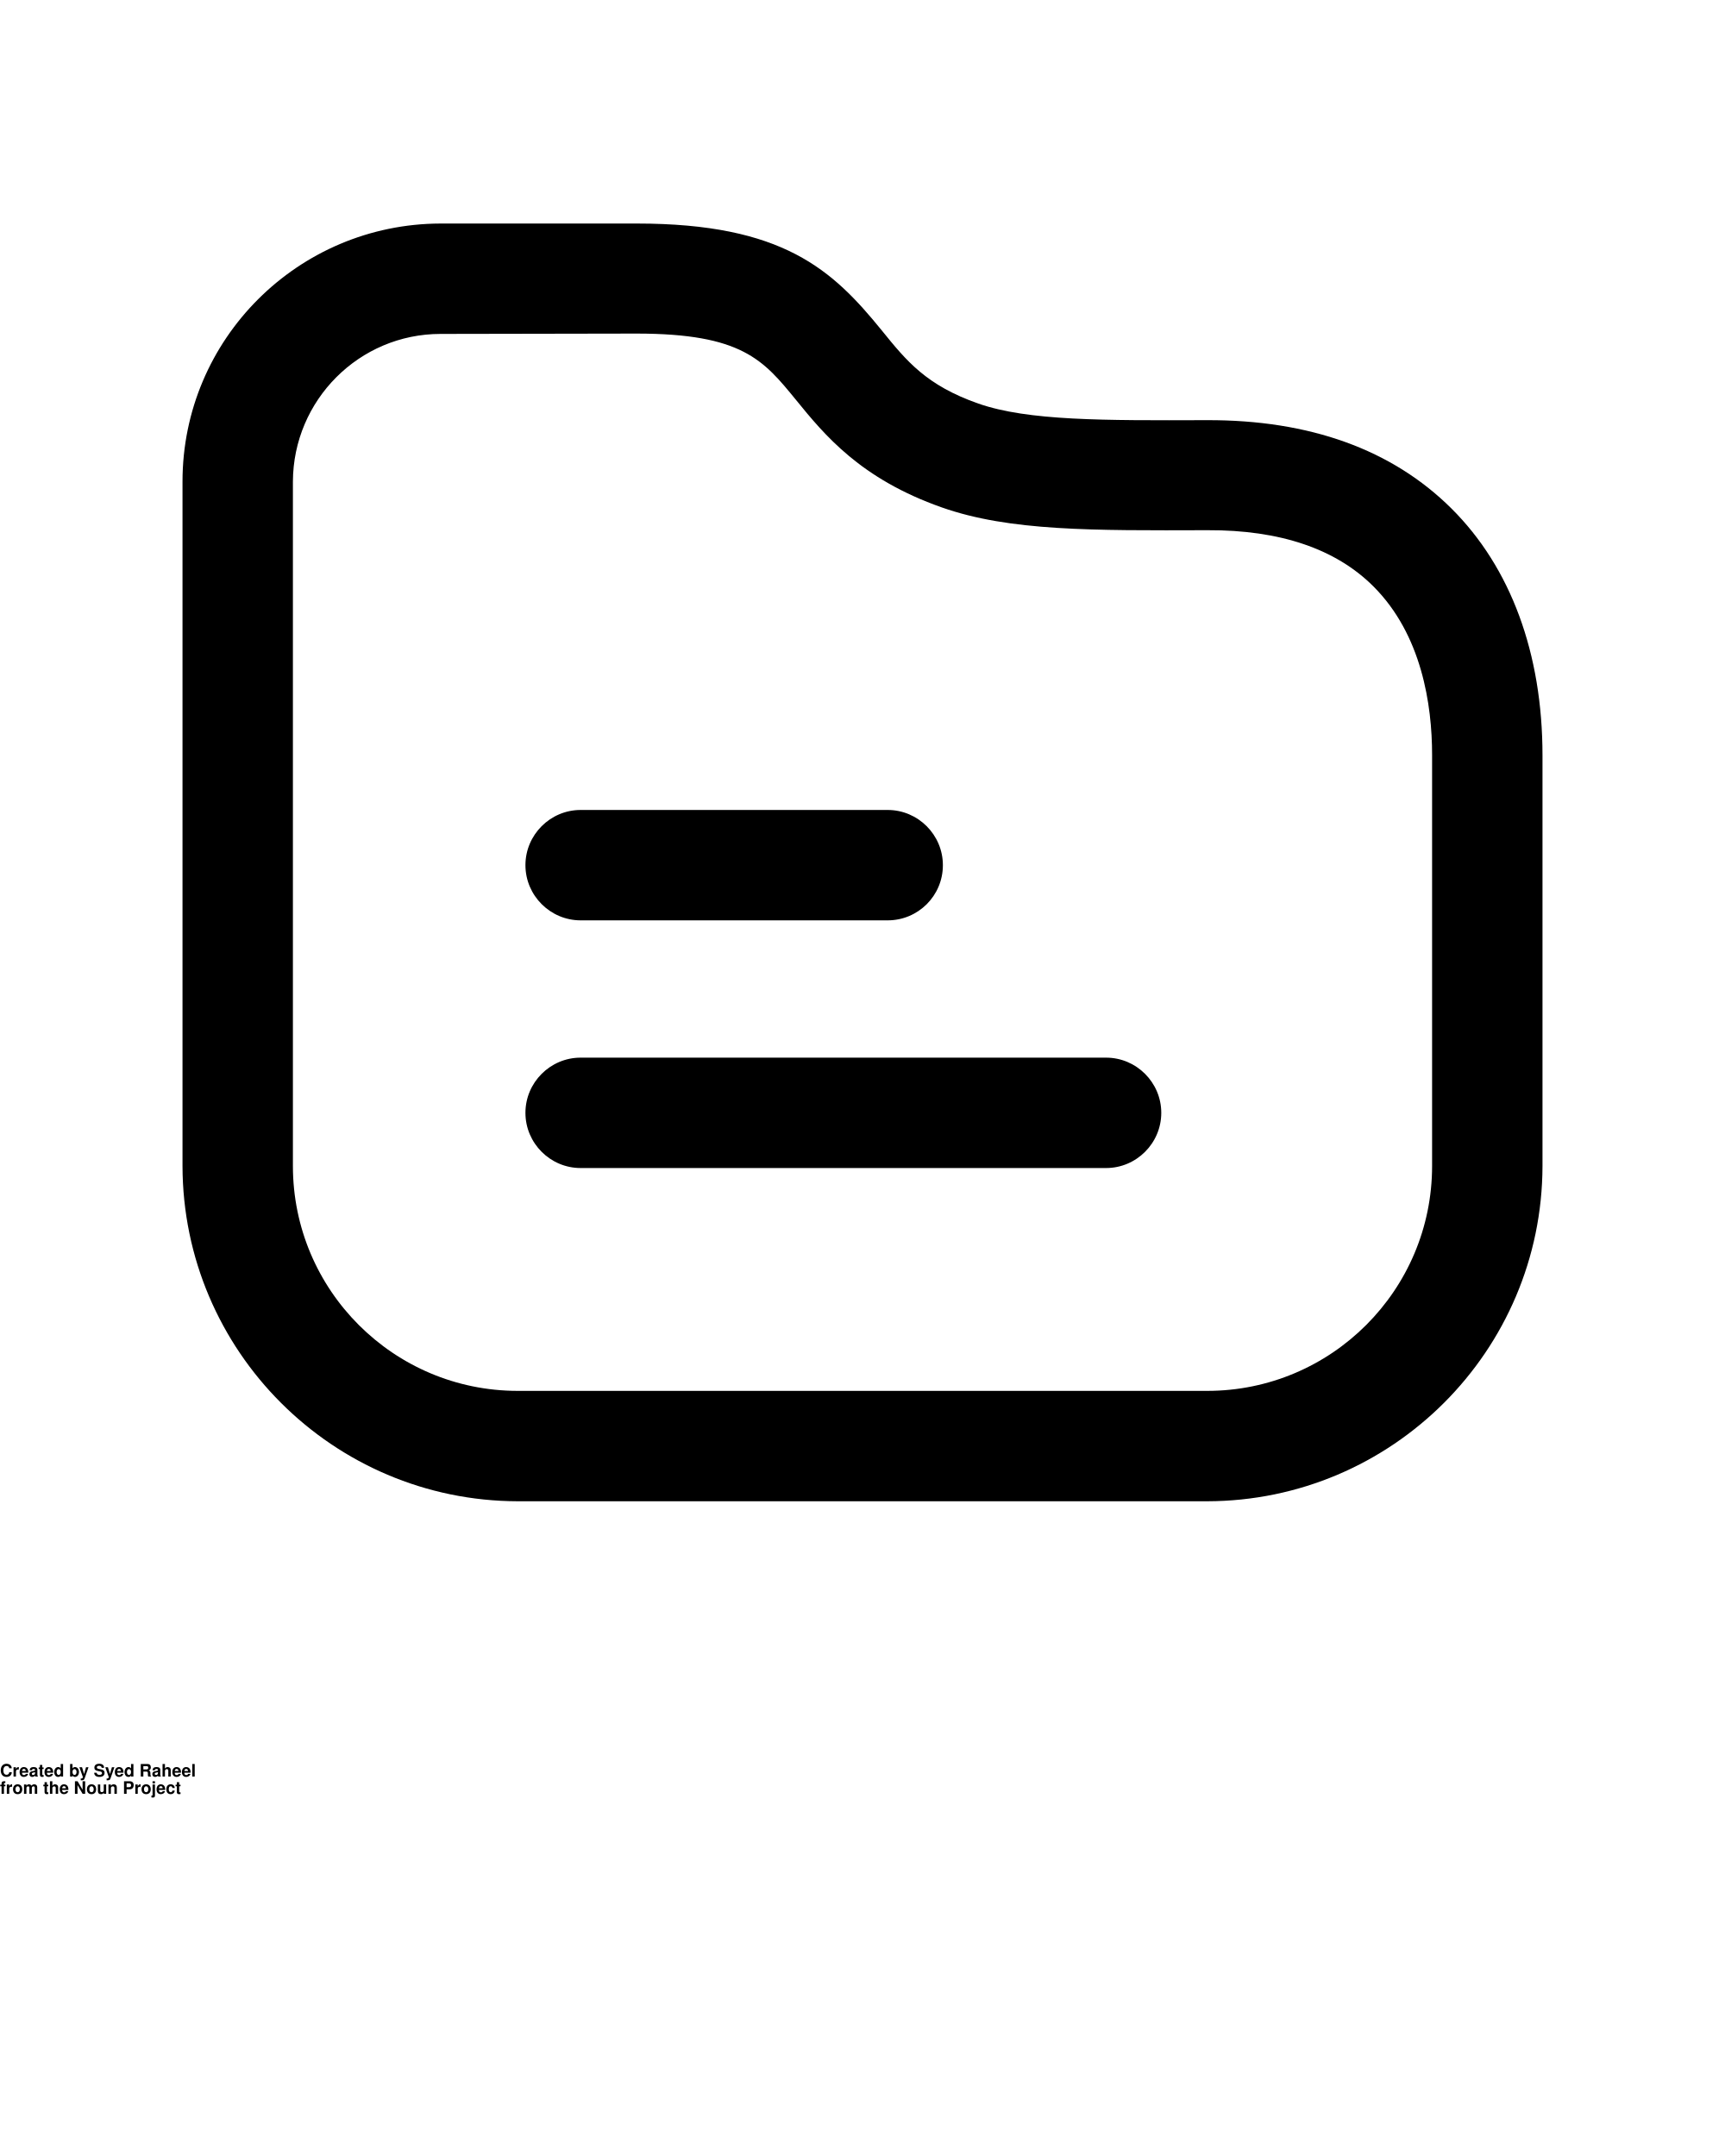
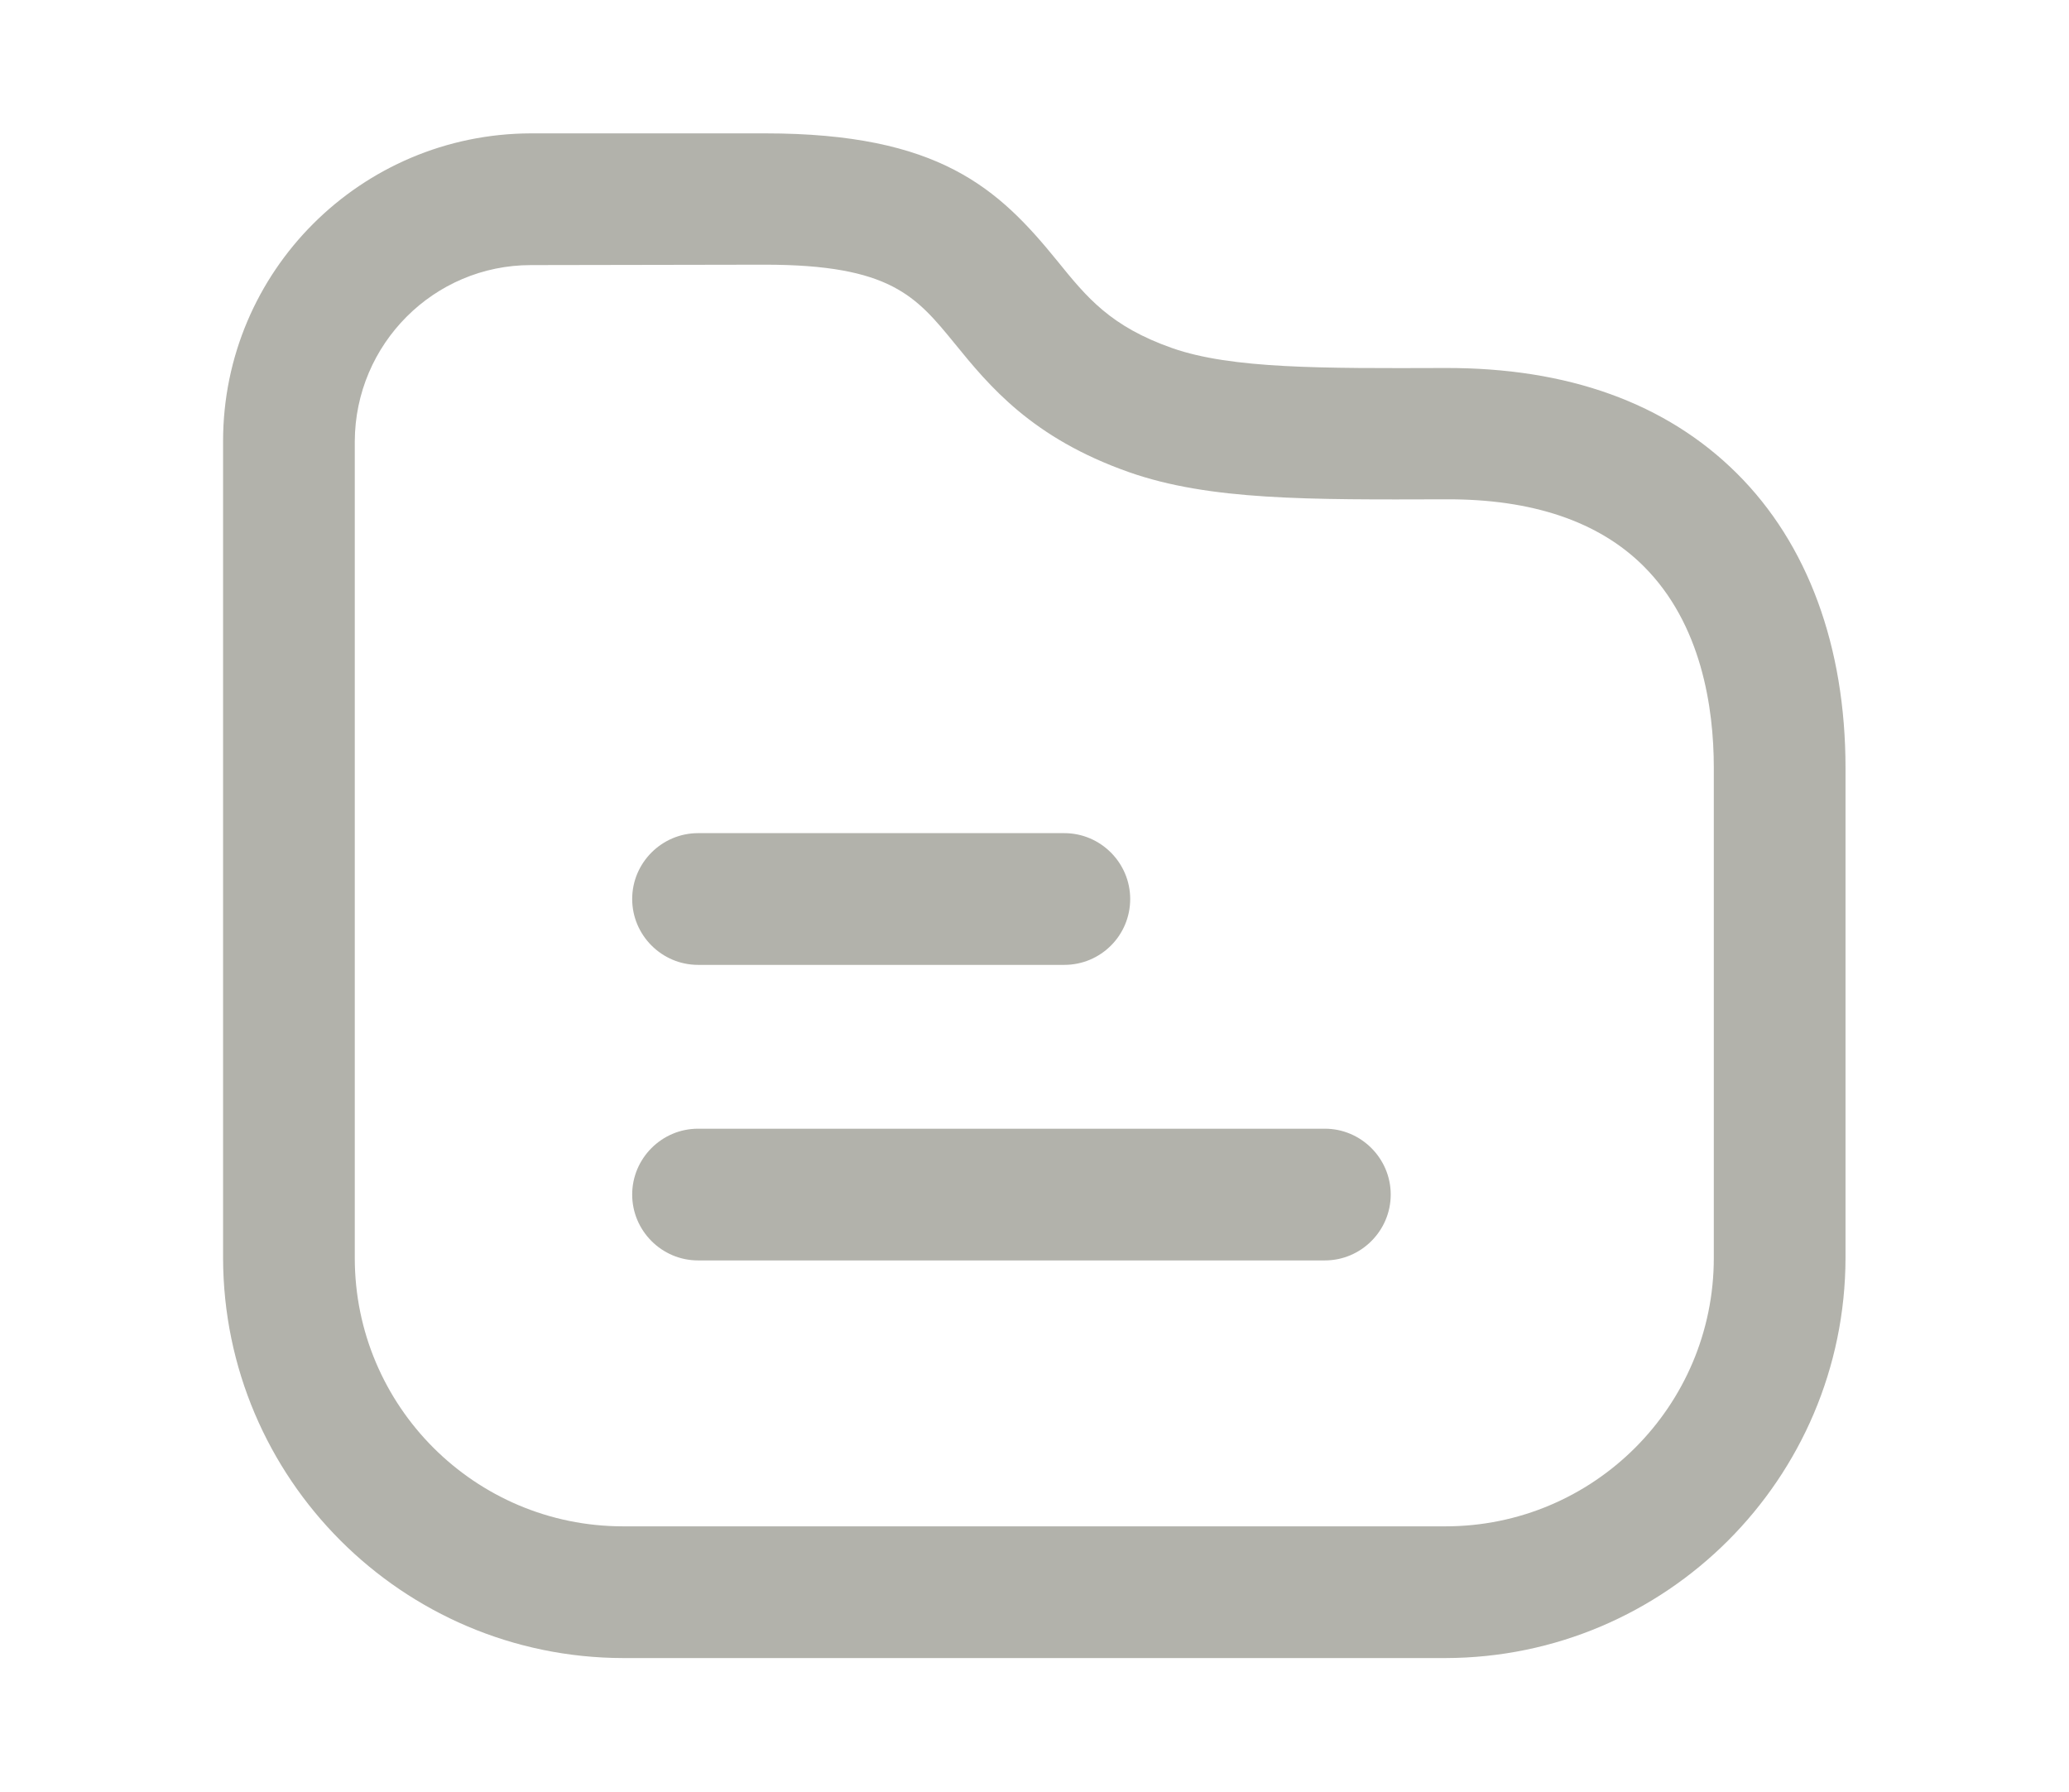
- <svg xmlns="http://www.w3.org/2000/svg" version="1.1" x="0px" y="0px" viewBox="0 0 500 625" style="enable-background:new 0 0 500 500;" xml:space="preserve">
+ <svg xmlns="http://www.w3.org/2000/svg" version="1.1" id="Layer_1" x="0px" y="0px" viewBox="0 0 502.7 435.2" style="enable-background:new 0 0 502.7 435.2;" xml:space="preserve">
+   <style type="text/css">
+ 	.st0{fill:#B2B2AB;}
+ </style>
  <g>
-     <path d="M349.9,435.2H150.1C96.5,435.1,53,391.6,52.9,338V139.6c0-41.3,33.5-74.7,74.8-74.8h56.9c42.4,0,56.7,13.4,71,31   c7.2,8.9,12.9,15.9,28,21.2c14.4,5,36.1,4.9,66.2,4.8c29.8-0.1,53.7,8.5,70.9,25.6s26.4,42,26.4,71.6v119   C447,391.6,403.5,435.1,349.9,435.2z M127.7,96.8c-23.6,0-42.7,19.2-42.8,42.8V338c0,36,29.2,65.2,65.2,65.2h199.8   c36,0,65.2-29.2,65.2-65.2V218.9c0-14.6-3-34.9-17-48.9c-10.9-10.9-27.1-16.4-48.1-16.3c-33.3,0.1-57.4,0.3-77-6.6   c-23.6-8.3-34-21-42.3-31.2c-9.4-11.5-15.6-19.2-46.2-19.2L127.7,96.8z" />
-     <path d="M320.6,338.6H168.3c-8.8,0-16-7.2-16-16s7.2-16,16-16h152.3c8.8,0,16,7.2,16,16S329.4,338.6,320.6,338.6z" />
-     <path d="M257.3,266.8h-89c-8.8,0-16-7.2-16-16c0-8.8,7.2-16,16-16h89c8.8,0,16,7.2,16,16C273.3,259.7,266.1,266.8,257.3,266.8z" />
+     <path class="st0" d="M351.2,402.8H151.4c-53.6-0.1-97.1-43.6-97.2-97.2V107.2c0-41.3,33.5-74.7,74.8-74.8h56.9   c42.4,0,56.7,13.4,71,31c7.2,8.9,12.9,15.9,28,21.2c14.4,5,36.1,4.9,66.2,4.8c29.8-0.1,53.7,8.5,70.9,25.6s26.4,42,26.4,71.6v119   C448.3,359.2,404.8,402.7,351.2,402.8z M129,64.4c-23.6,0-42.7,19.2-42.8,42.8v198.4c0,36,29.2,65.2,65.2,65.2h199.8   c36,0,65.2-29.2,65.2-65.2V186.5c0-14.6-3-34.9-17-48.9c-10.9-10.9-27.1-16.4-48.1-16.3c-33.3,0.1-57.4,0.3-77-6.6   c-23.6-8.3-34-21-42.3-31.2c-9.4-11.5-15.6-19.2-46.2-19.2L129,64.4z" />
+     <path class="st0" d="M321.9,306.2H169.6c-8.8,0-16-7.2-16-16s7.2-16,16-16h152.3c8.8,0,16,7.2,16,16S330.7,306.2,321.9,306.2z" />
+     <path class="st0" d="M258.6,234.4h-89c-8.8,0-16-7.2-16-16c0-8.8,7.2-16,16-16h89c8.8,0,16,7.2,16,16   C274.6,227.3,267.4,234.4,258.6,234.4z" />
  </g>
-   <text x="0" y="515" fill="#000000" font-size="5px" font-weight="bold" font-family="'Helvetica Neue', Helvetica, Arial-Unicode, Arial, Sans-serif">Created by Syed Raheel</text>
-   <text x="0" y="520" fill="#000000" font-size="5px" font-weight="bold" font-family="'Helvetica Neue', Helvetica, Arial-Unicode, Arial, Sans-serif">from the Noun Project</text>
</svg>
